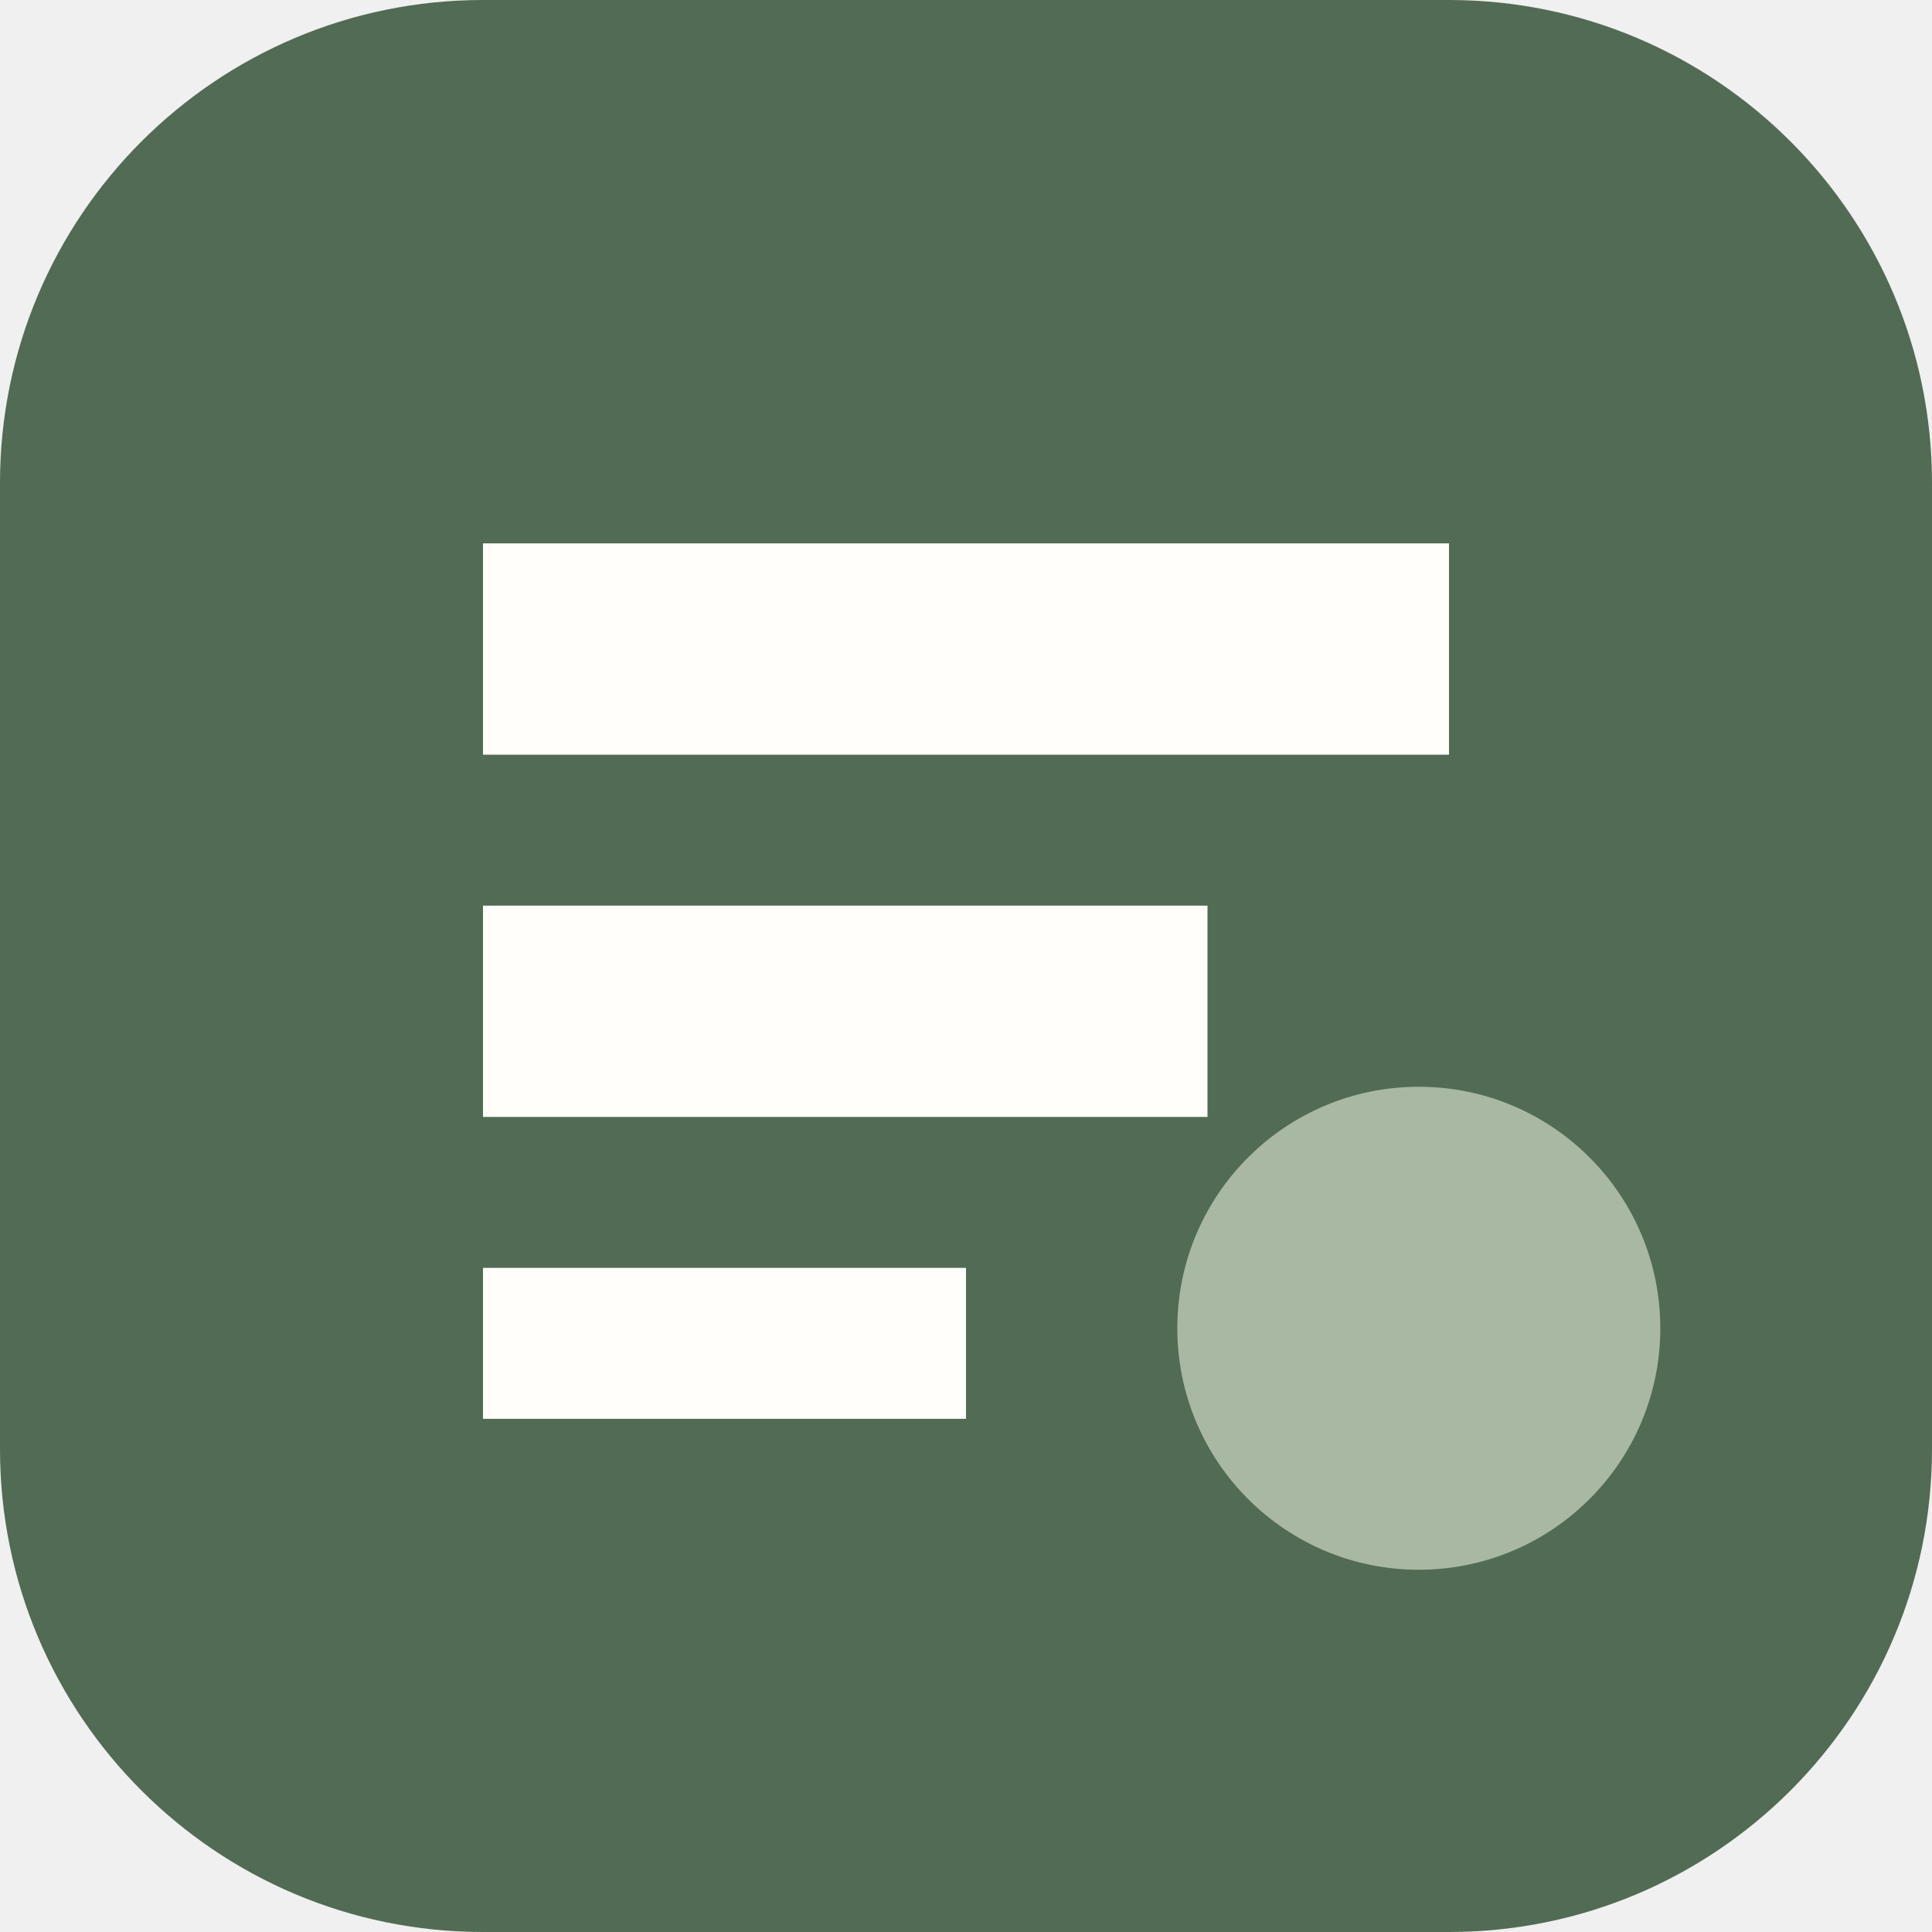
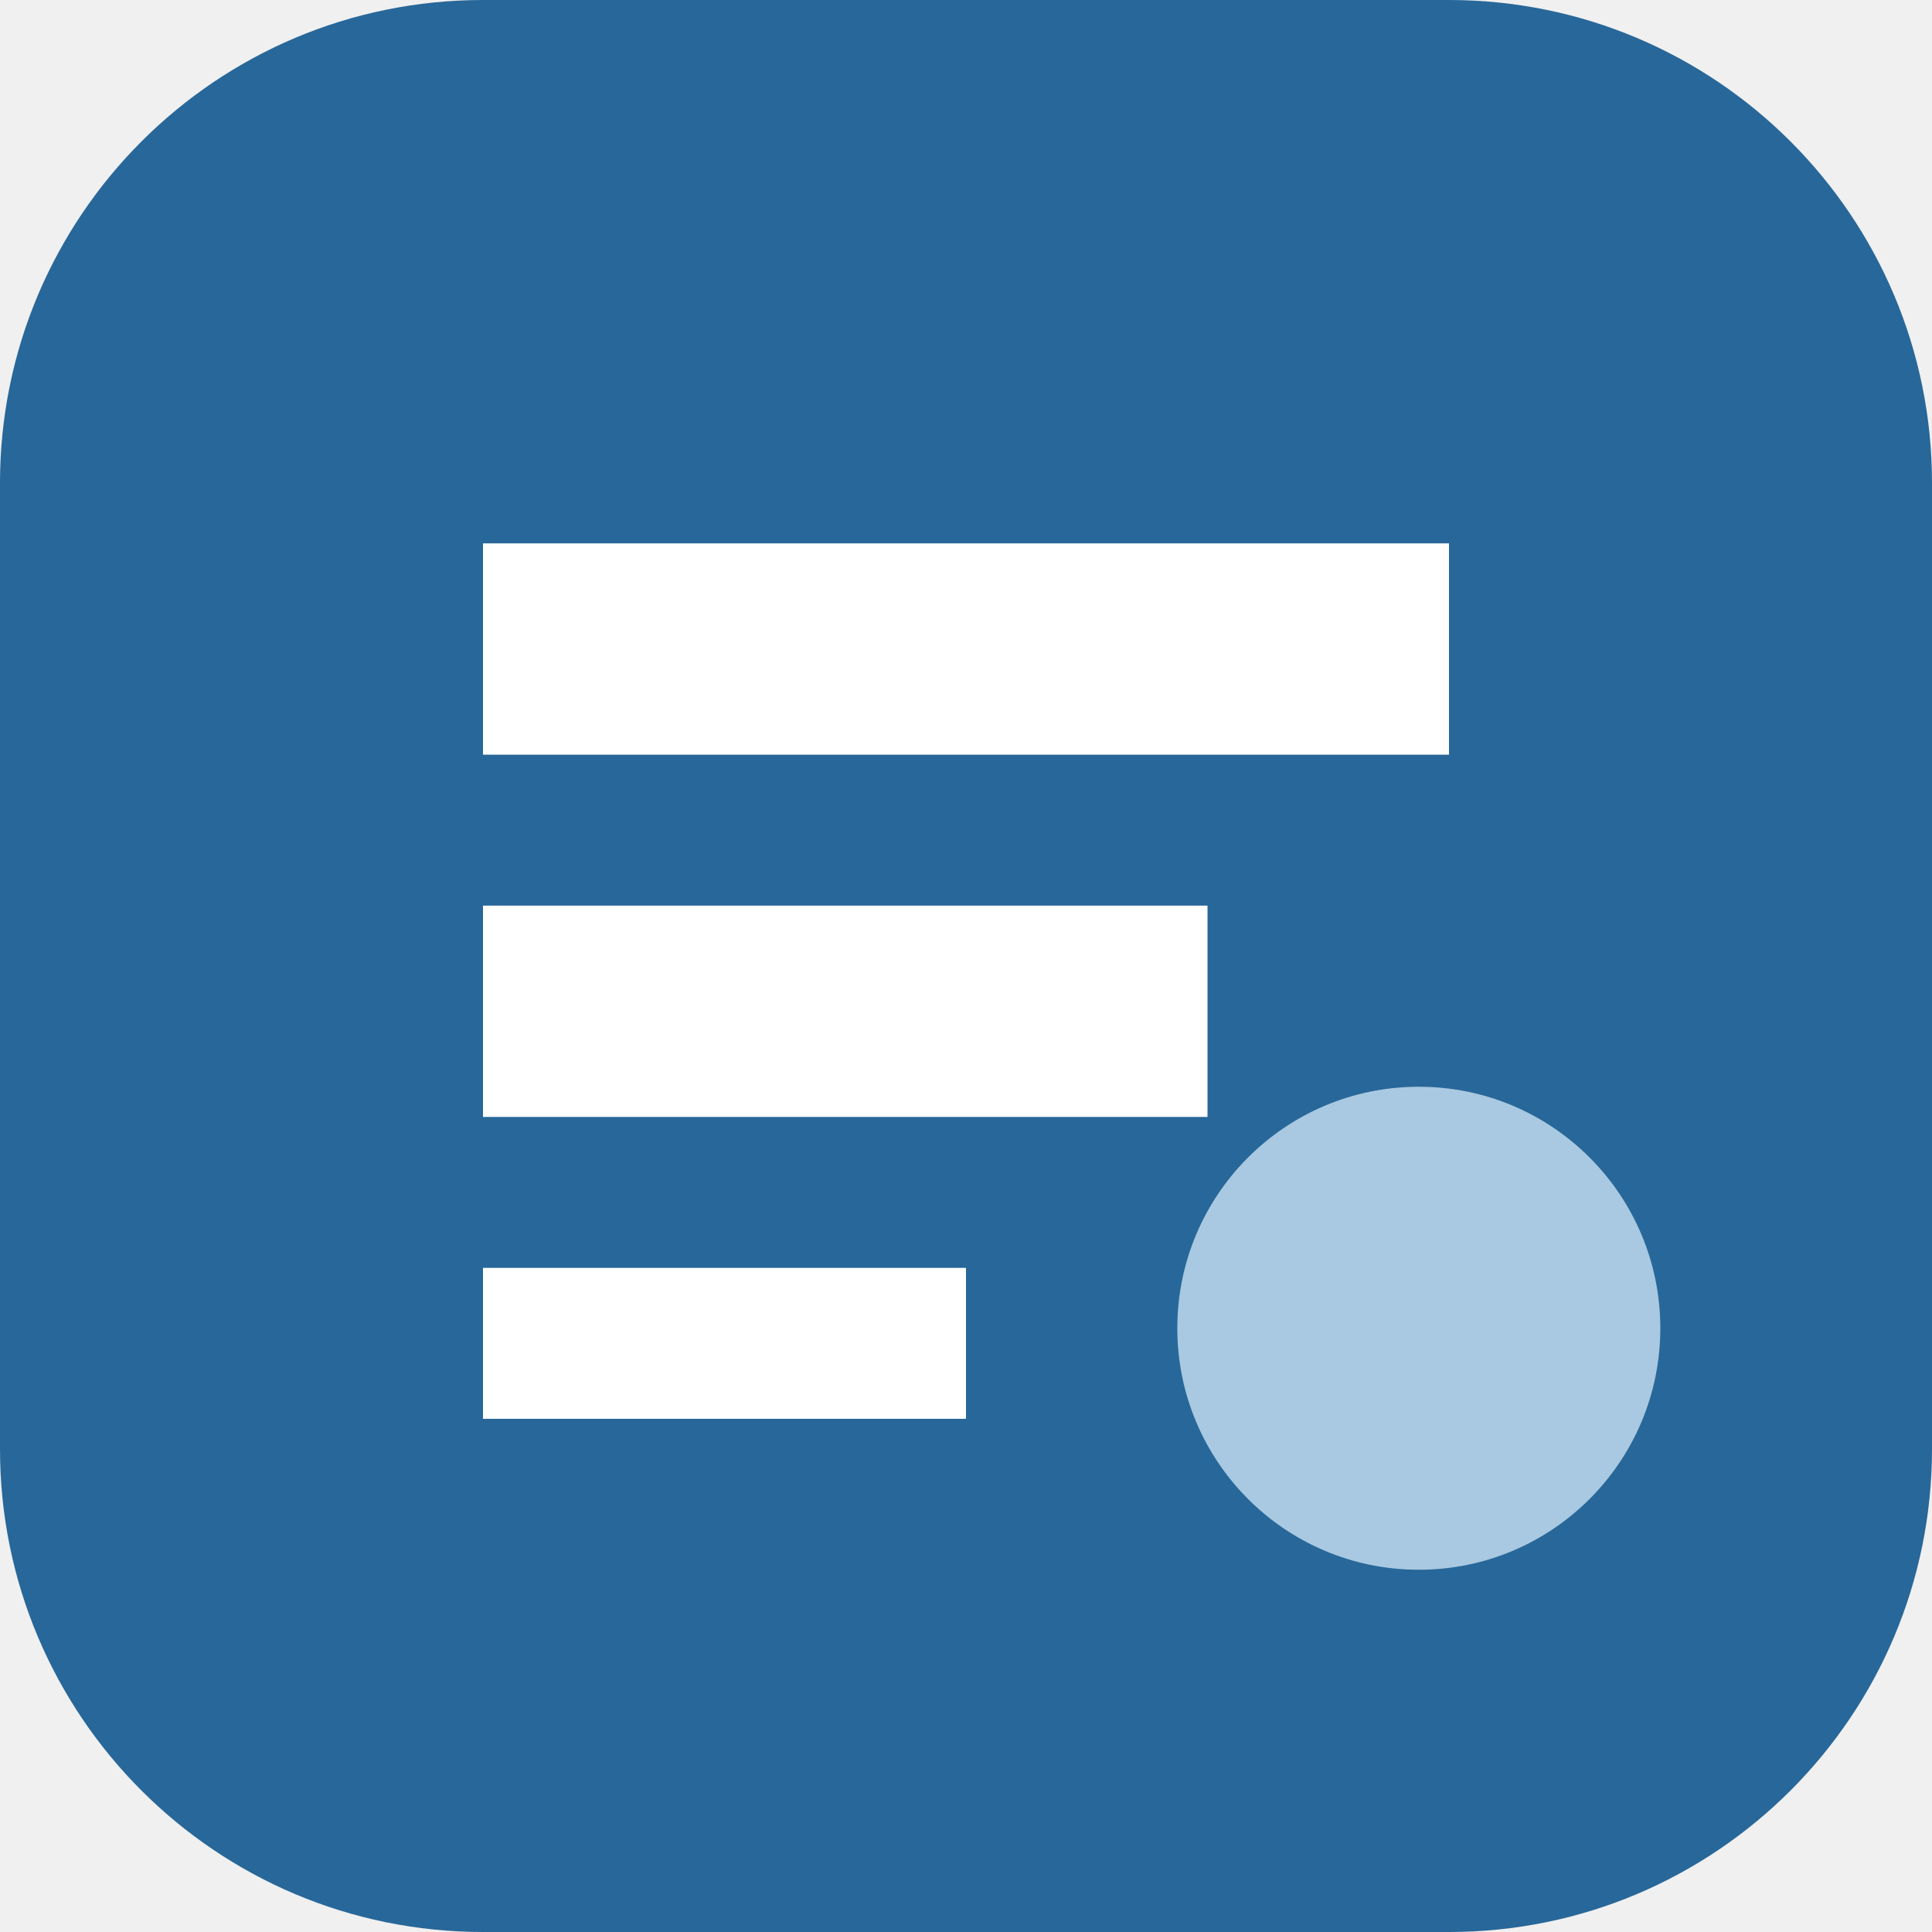
<svg xmlns="http://www.w3.org/2000/svg" viewBox="0 0 64 64">
-   <rect width="64" height="64" rx="16" fill="#526b54" />
-   <path d="M16 18h32v7H16zm0 12h24v7H16zm0 12h16v5H16z" fill="#fffefa" />
-   <circle cx="47" cy="44" r="8" fill="#a8b8a2" />
+   <rect width="64" height="64" rx="16" fill="#286799" />
+   <path d="M16 18h32v7H16zm0 12h24v7H16zm0 12h16v5H16z" fill="#ffffff" />
+   <circle cx="47" cy="44" r="8" fill="#a8c9e1" />
</svg>
